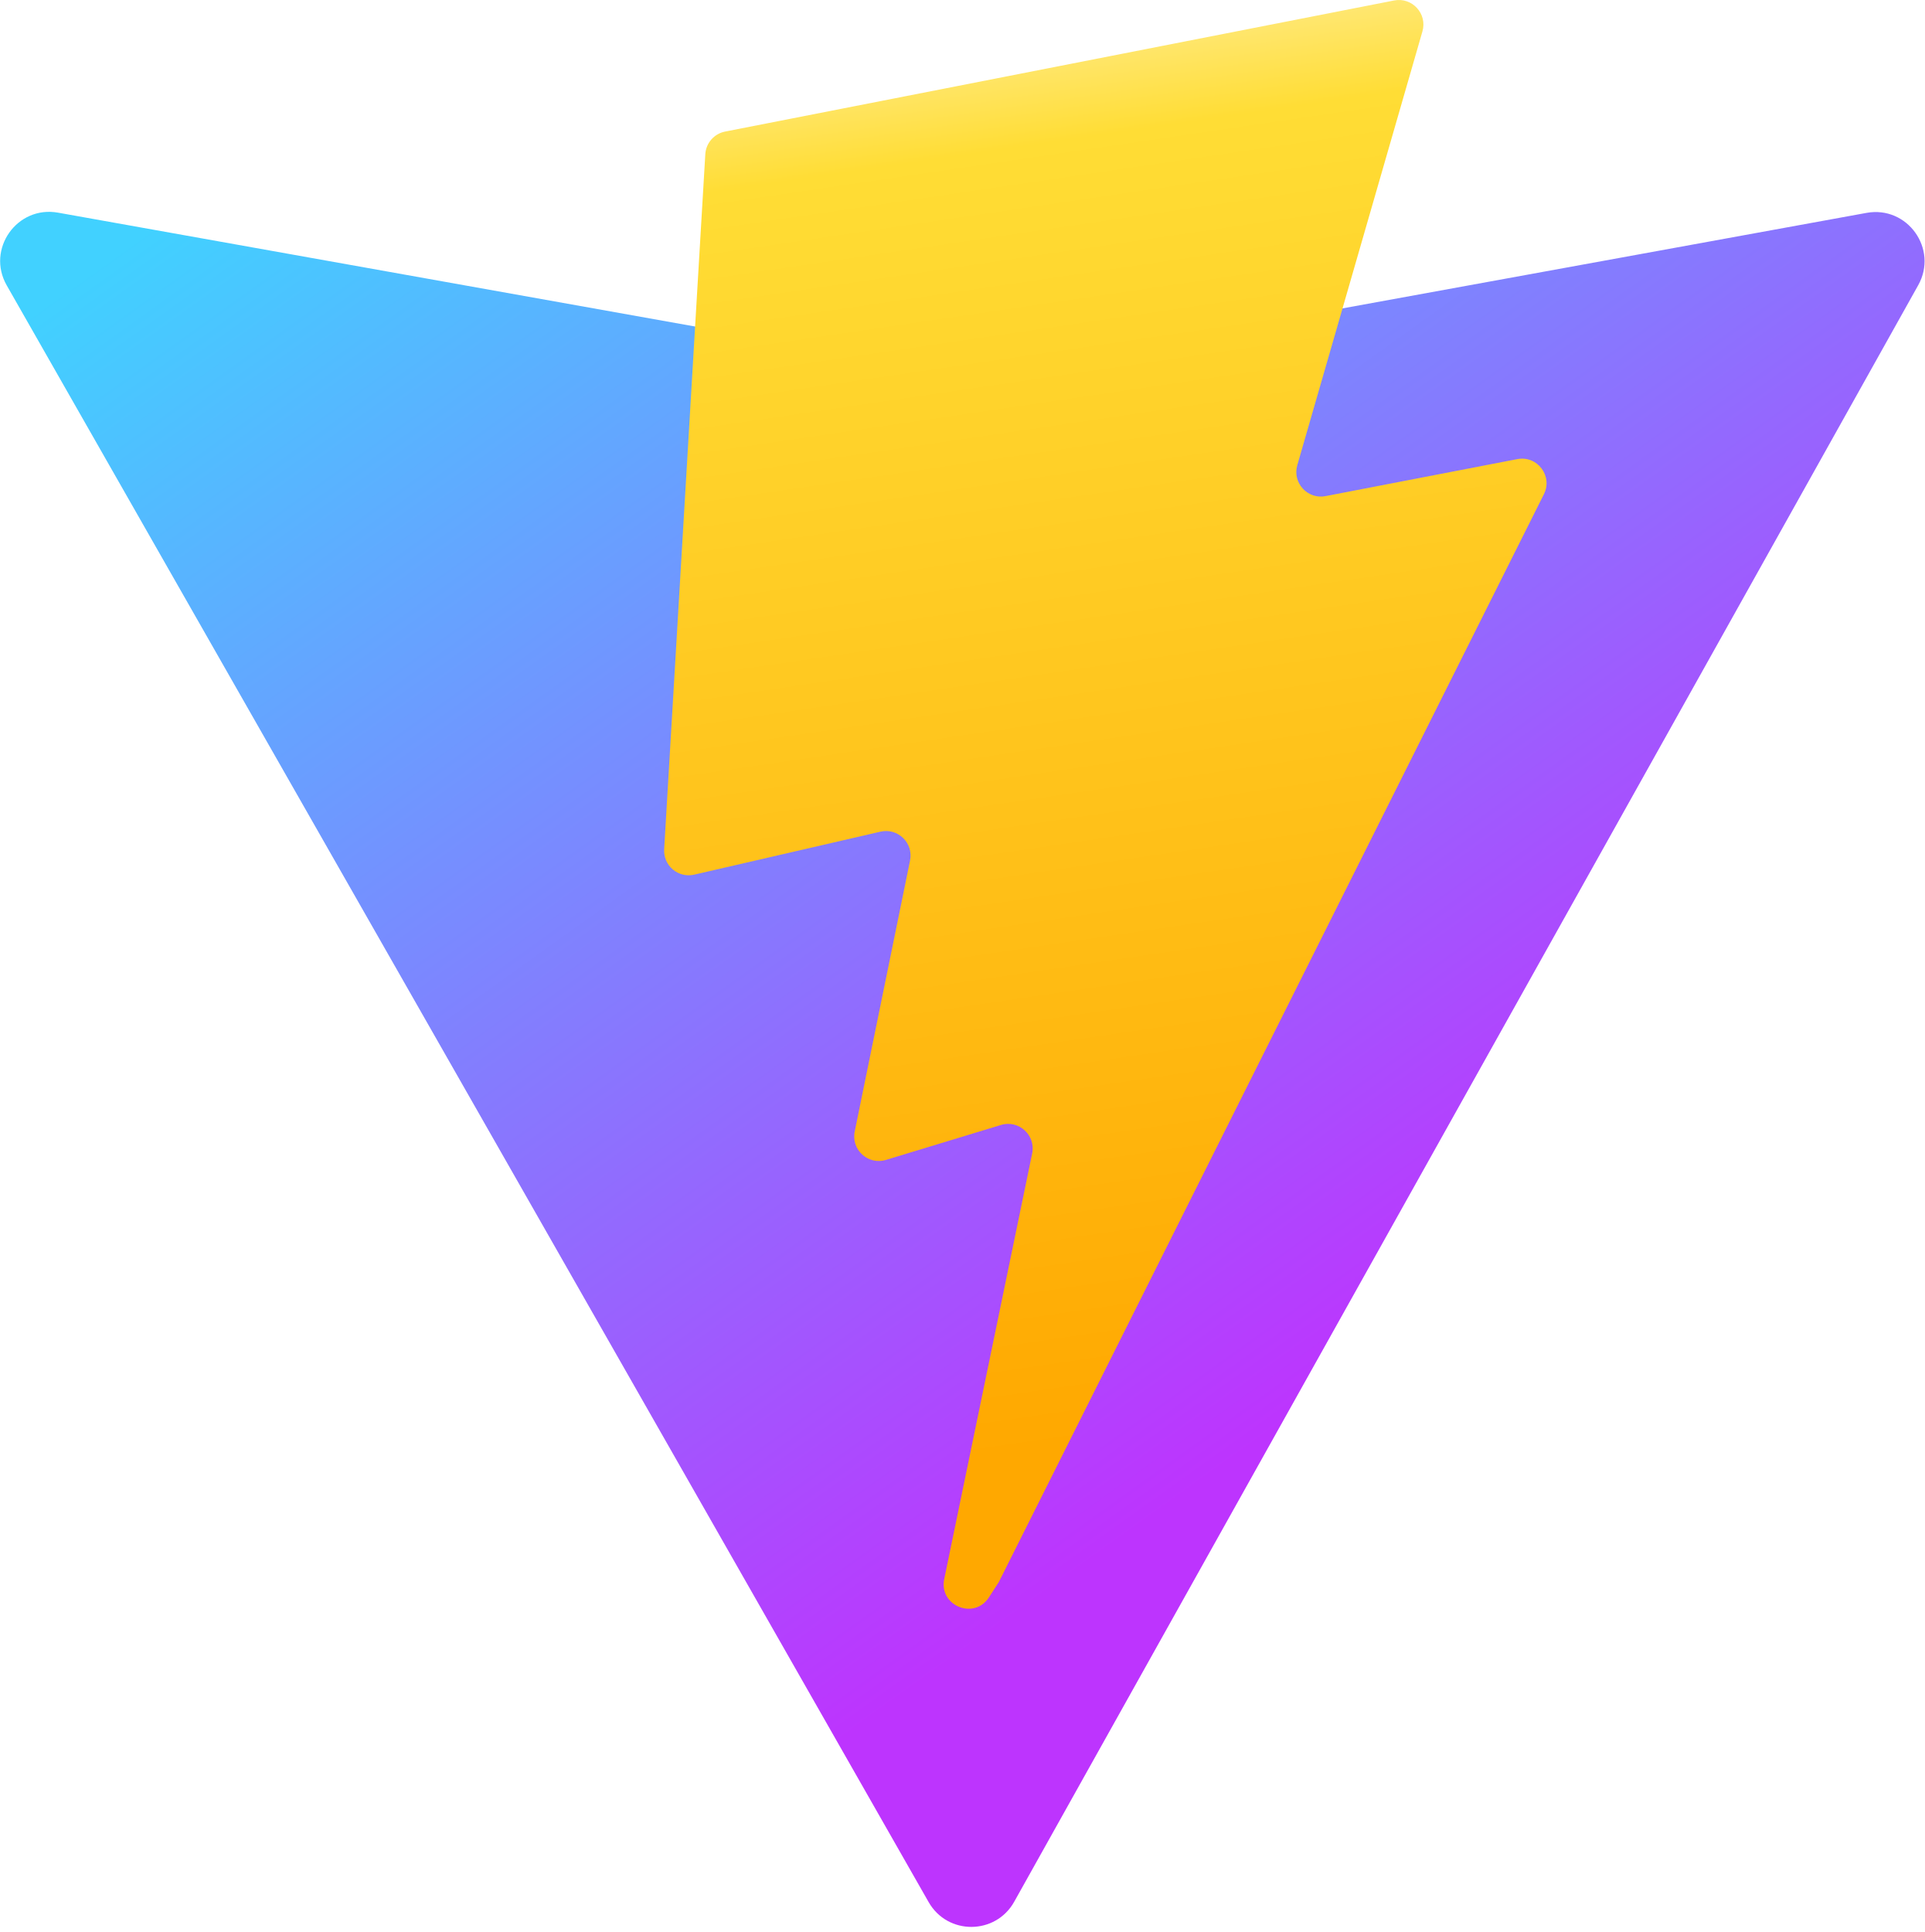
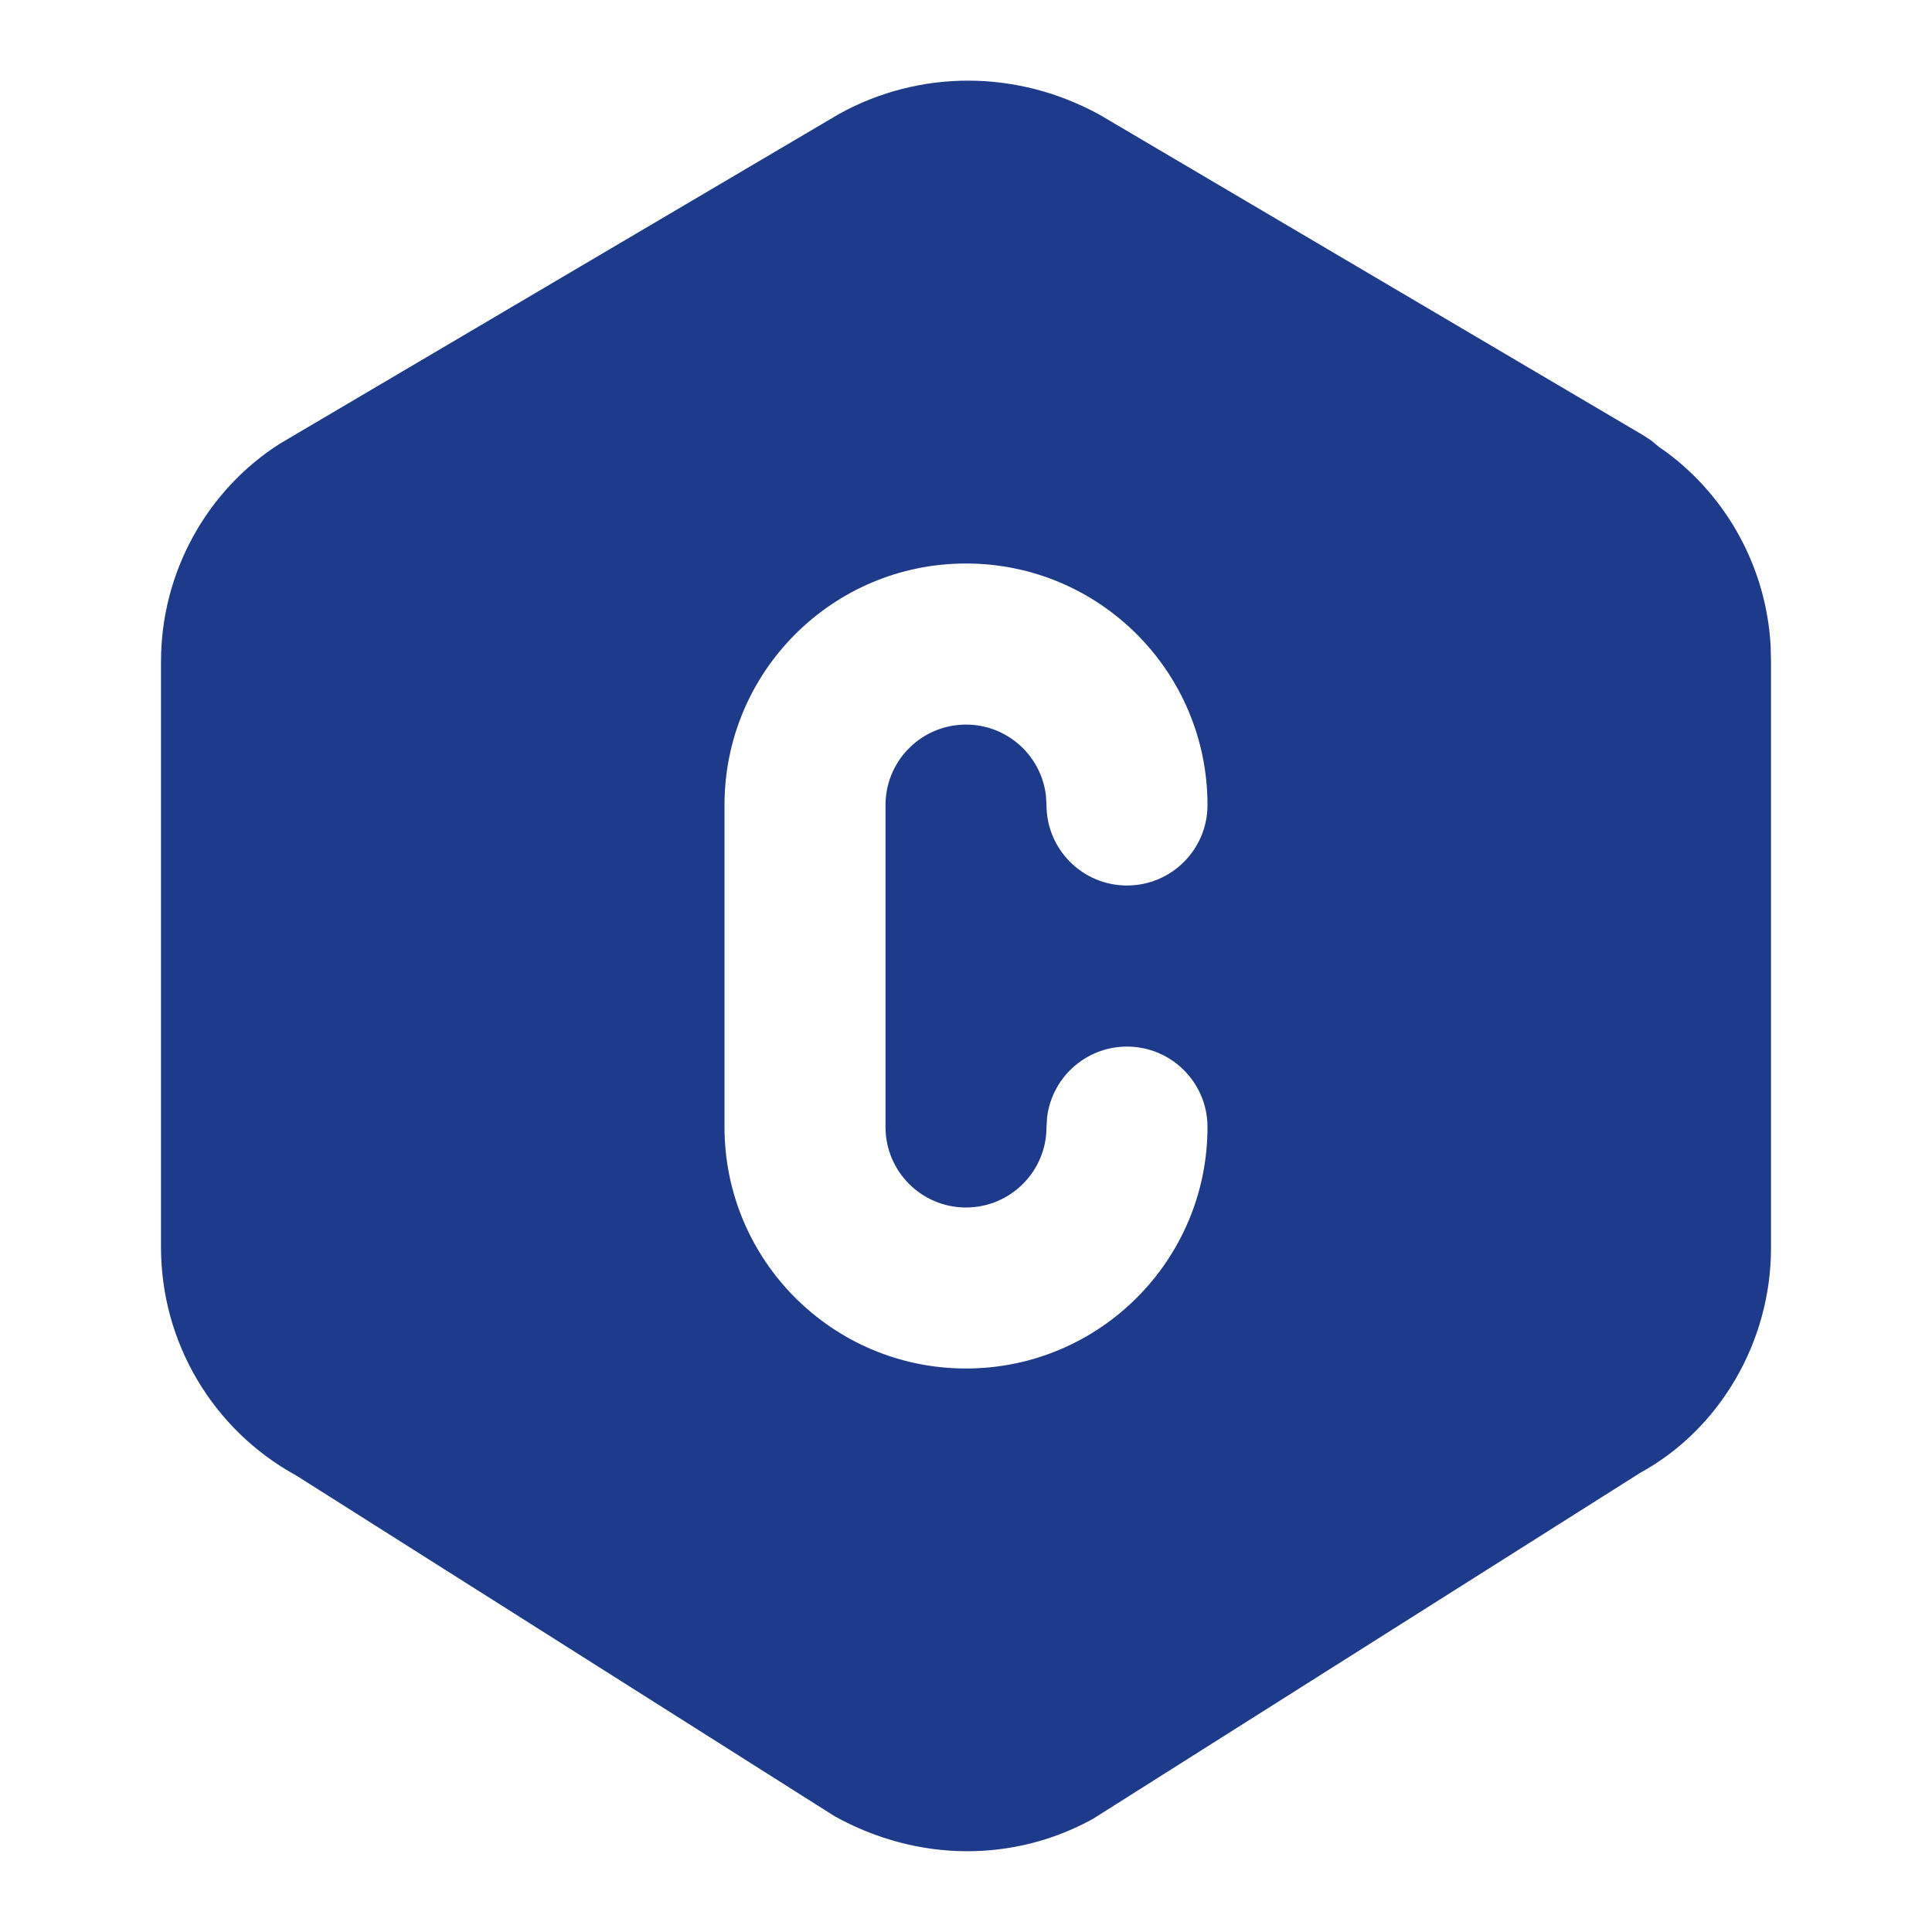
- <svg xmlns="http://www.w3.org/2000/svg" aria-hidden="true" role="img" class="iconify iconify--logos" width="31.88" height="32" preserveAspectRatio="xMidYMid meet" viewBox="0 0 256 257">
-   <defs>
-     <linearGradient id="IconifyId1813088fe1fbc01fb466" x1="-.828%" x2="57.636%" y1="7.652%" y2="78.411%">
-       <stop offset="0%" stop-color="#41D1FF" />
-       <stop offset="100%" stop-color="#BD34FE" />
-     </linearGradient>
-     <linearGradient id="IconifyId1813088fe1fbc01fb467" x1="43.376%" x2="50.316%" y1="2.242%" y2="89.03%">
-       <stop offset="0%" stop-color="#FFEA83" />
-       <stop offset="8.333%" stop-color="#FFDD35" />
-       <stop offset="100%" stop-color="#FFA800" />
-     </linearGradient>
-   </defs>
-   <path fill="url(#IconifyId1813088fe1fbc01fb466)" d="M255.153 37.938L134.897 252.976c-2.483 4.44-8.862 4.466-11.382.048L.875 37.958c-2.746-4.814 1.371-10.646 6.827-9.67l120.385 21.517a6.537 6.537 0 0 0 2.322-.004l117.867-21.483c5.438-.991 9.574 4.796 6.877 9.62Z" />
-   <path fill="url(#IconifyId1813088fe1fbc01fb467)" d="M185.432.063L96.44 17.501a3.268 3.268 0 0 0-2.634 3.014l-5.474 92.456a3.268 3.268 0 0 0 3.997 3.378l24.777-5.718c2.318-.535 4.413 1.507 3.936 3.838l-7.361 36.047c-.495 2.426 1.782 4.5 4.151 3.78l15.304-4.649c2.372-.72 4.652 1.36 4.15 3.788l-11.698 56.621c-.732 3.542 3.979 5.473 5.943 2.437l1.313-2.028l72.516-144.72c1.215-2.423-.88-5.186-3.54-4.672l-25.505 4.922c-2.396.462-4.435-1.77-3.759-4.114l16.646-57.705c.677-2.35-1.37-4.583-3.769-4.113Z" />
+ <svg xmlns="http://www.w3.org/2000/svg" width="1em" height="1em" viewBox="0 0 24 24">
+   <path fill="#1e3a8a" d="m13.666 1.429l6.75 3.98l.096.063l.093.078l.106.074a3.22 3.22 0 0 1 1.284 2.39l.005.204v7.284c0 1.175-.643 2.256-1.623 2.793l-6.804 4.302c-.98.538-2.166.538-3.2-.032l-6.695-4.237A3.23 3.23 0 0 1 2 15.502V8.217c0-1.106.57-2.128 1.476-2.705l6.95-4.098c1-.552 2.214-.552 3.24.015M12 7a3 3 0 0 0-3 3v4a3 3 0 0 0 6 0a1 1 0 0 0-1.993-.117L13 14a1 1 0 0 1-2 0v-4a1 1 0 0 1 1.993-.117L13 10a1 1 0 0 0 2 0a3 3 0 0 0-3-3" />
</svg>
